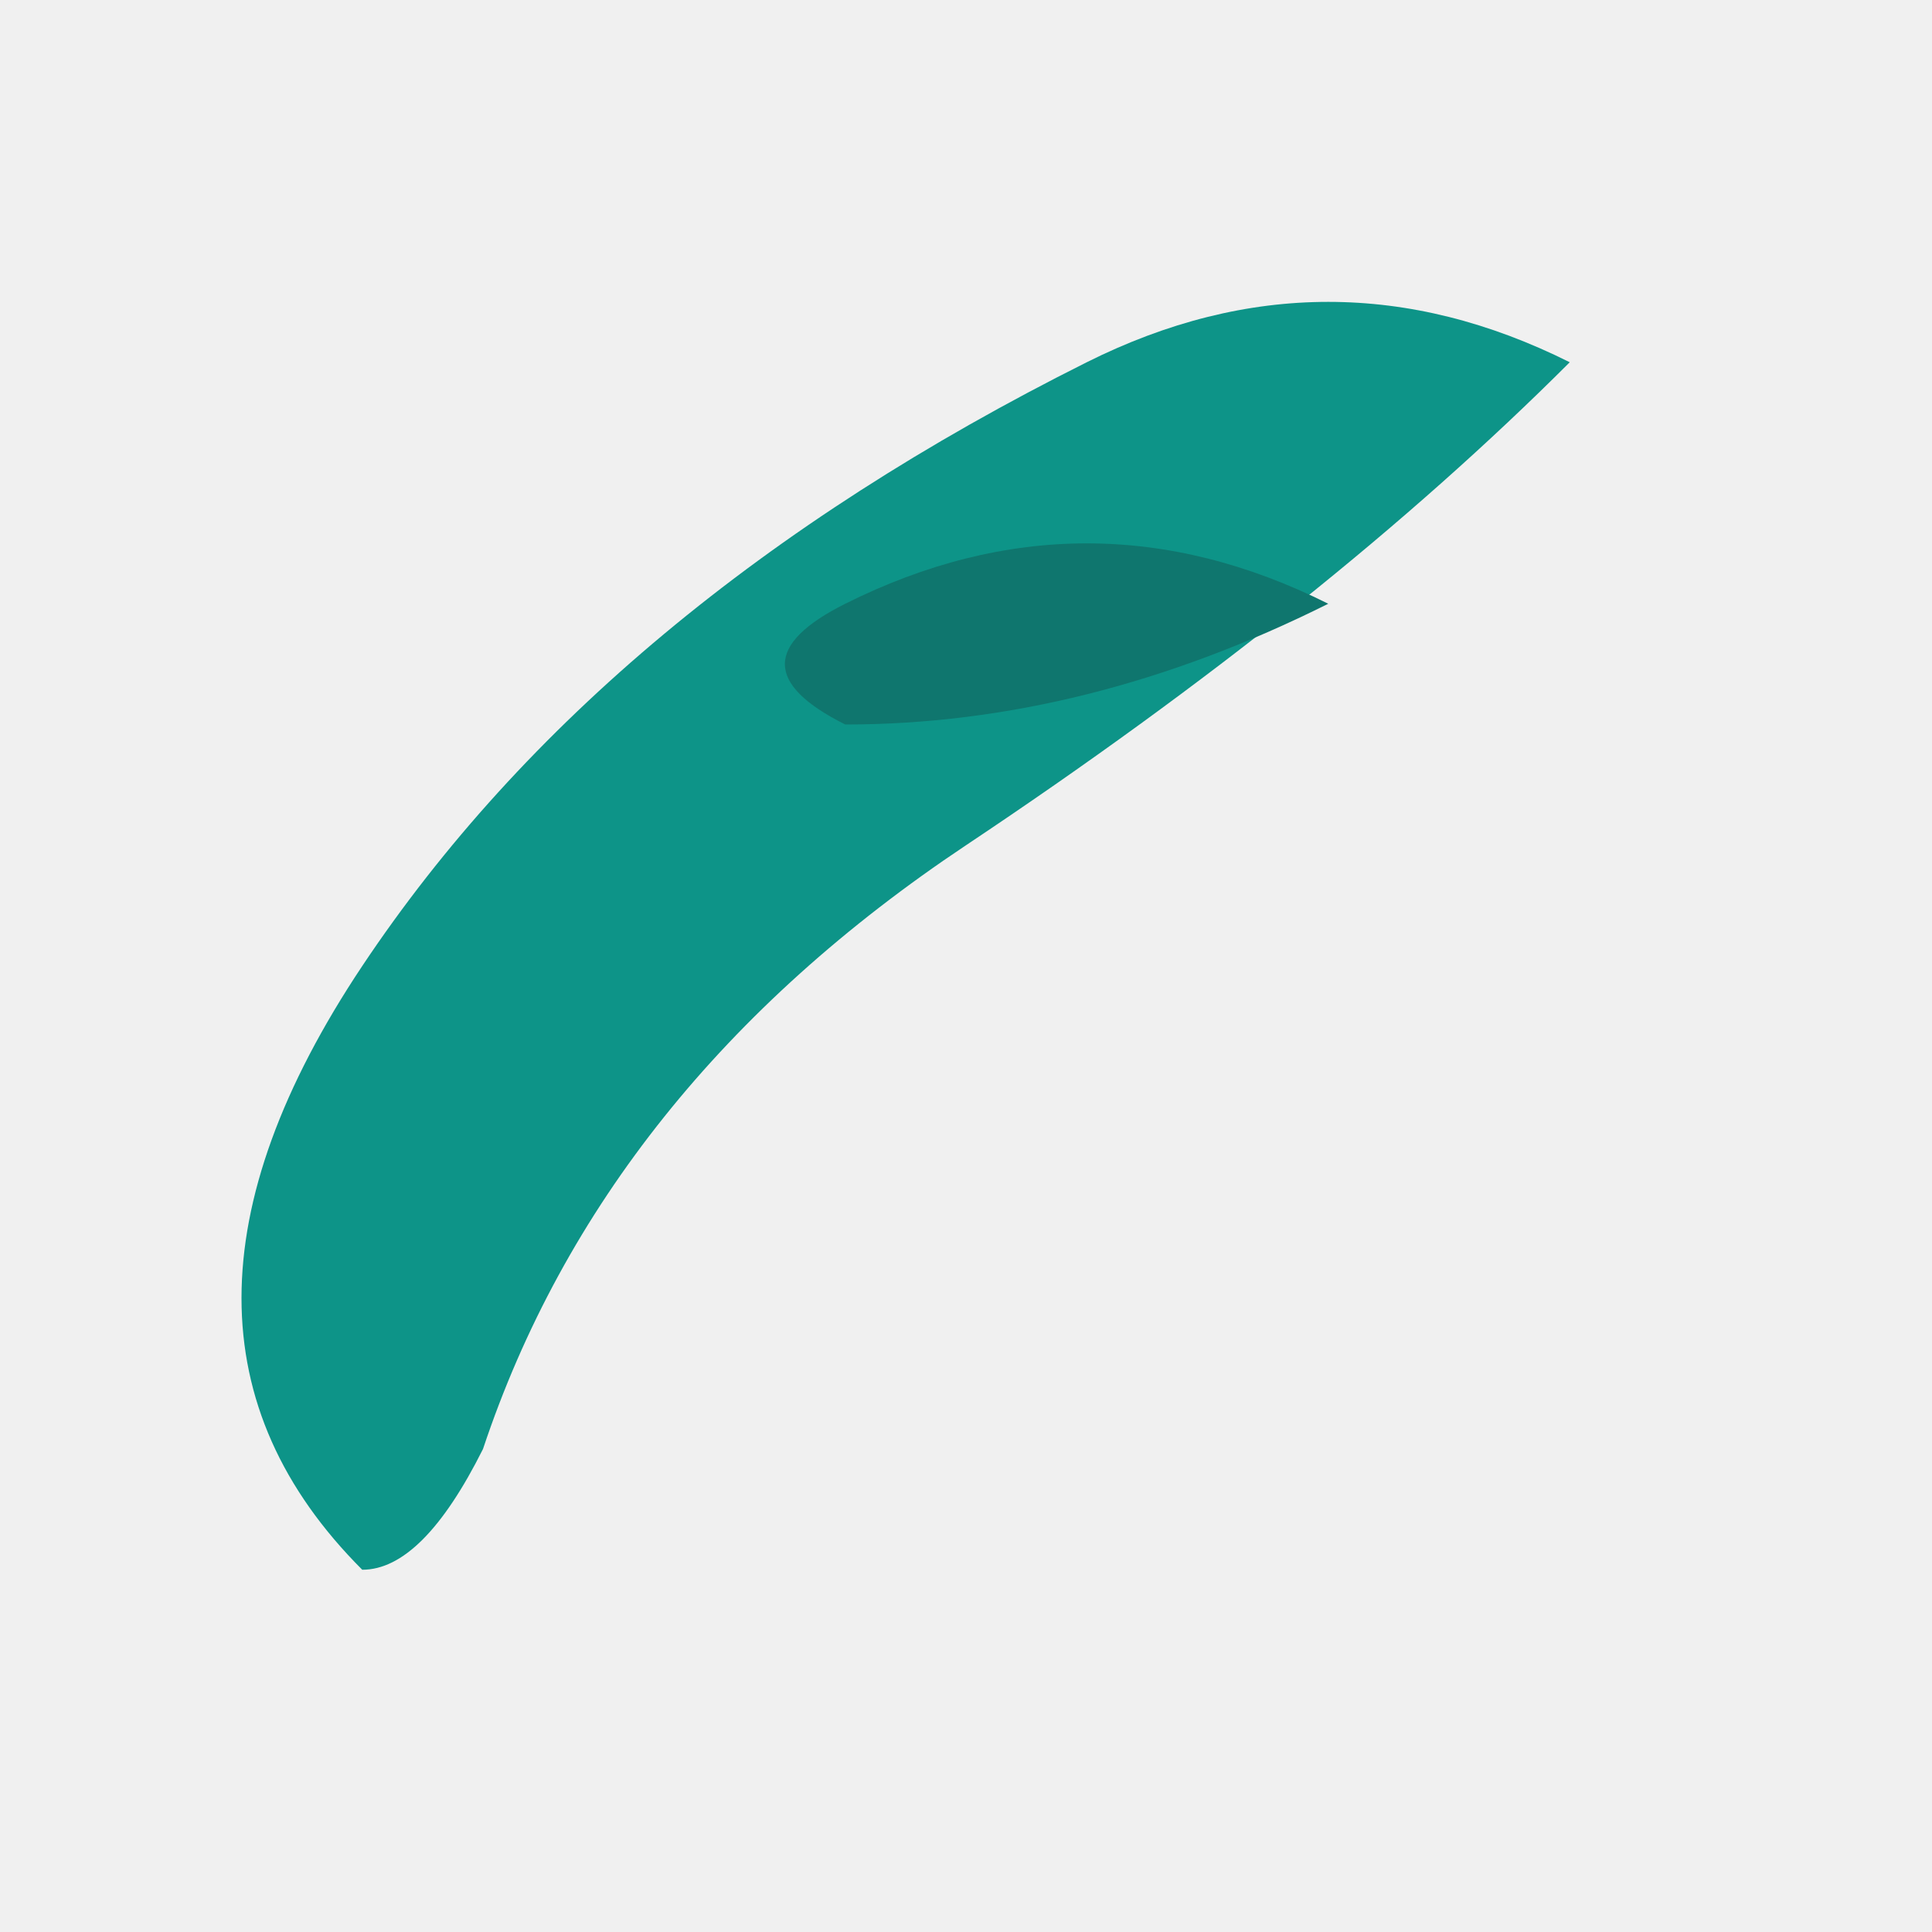
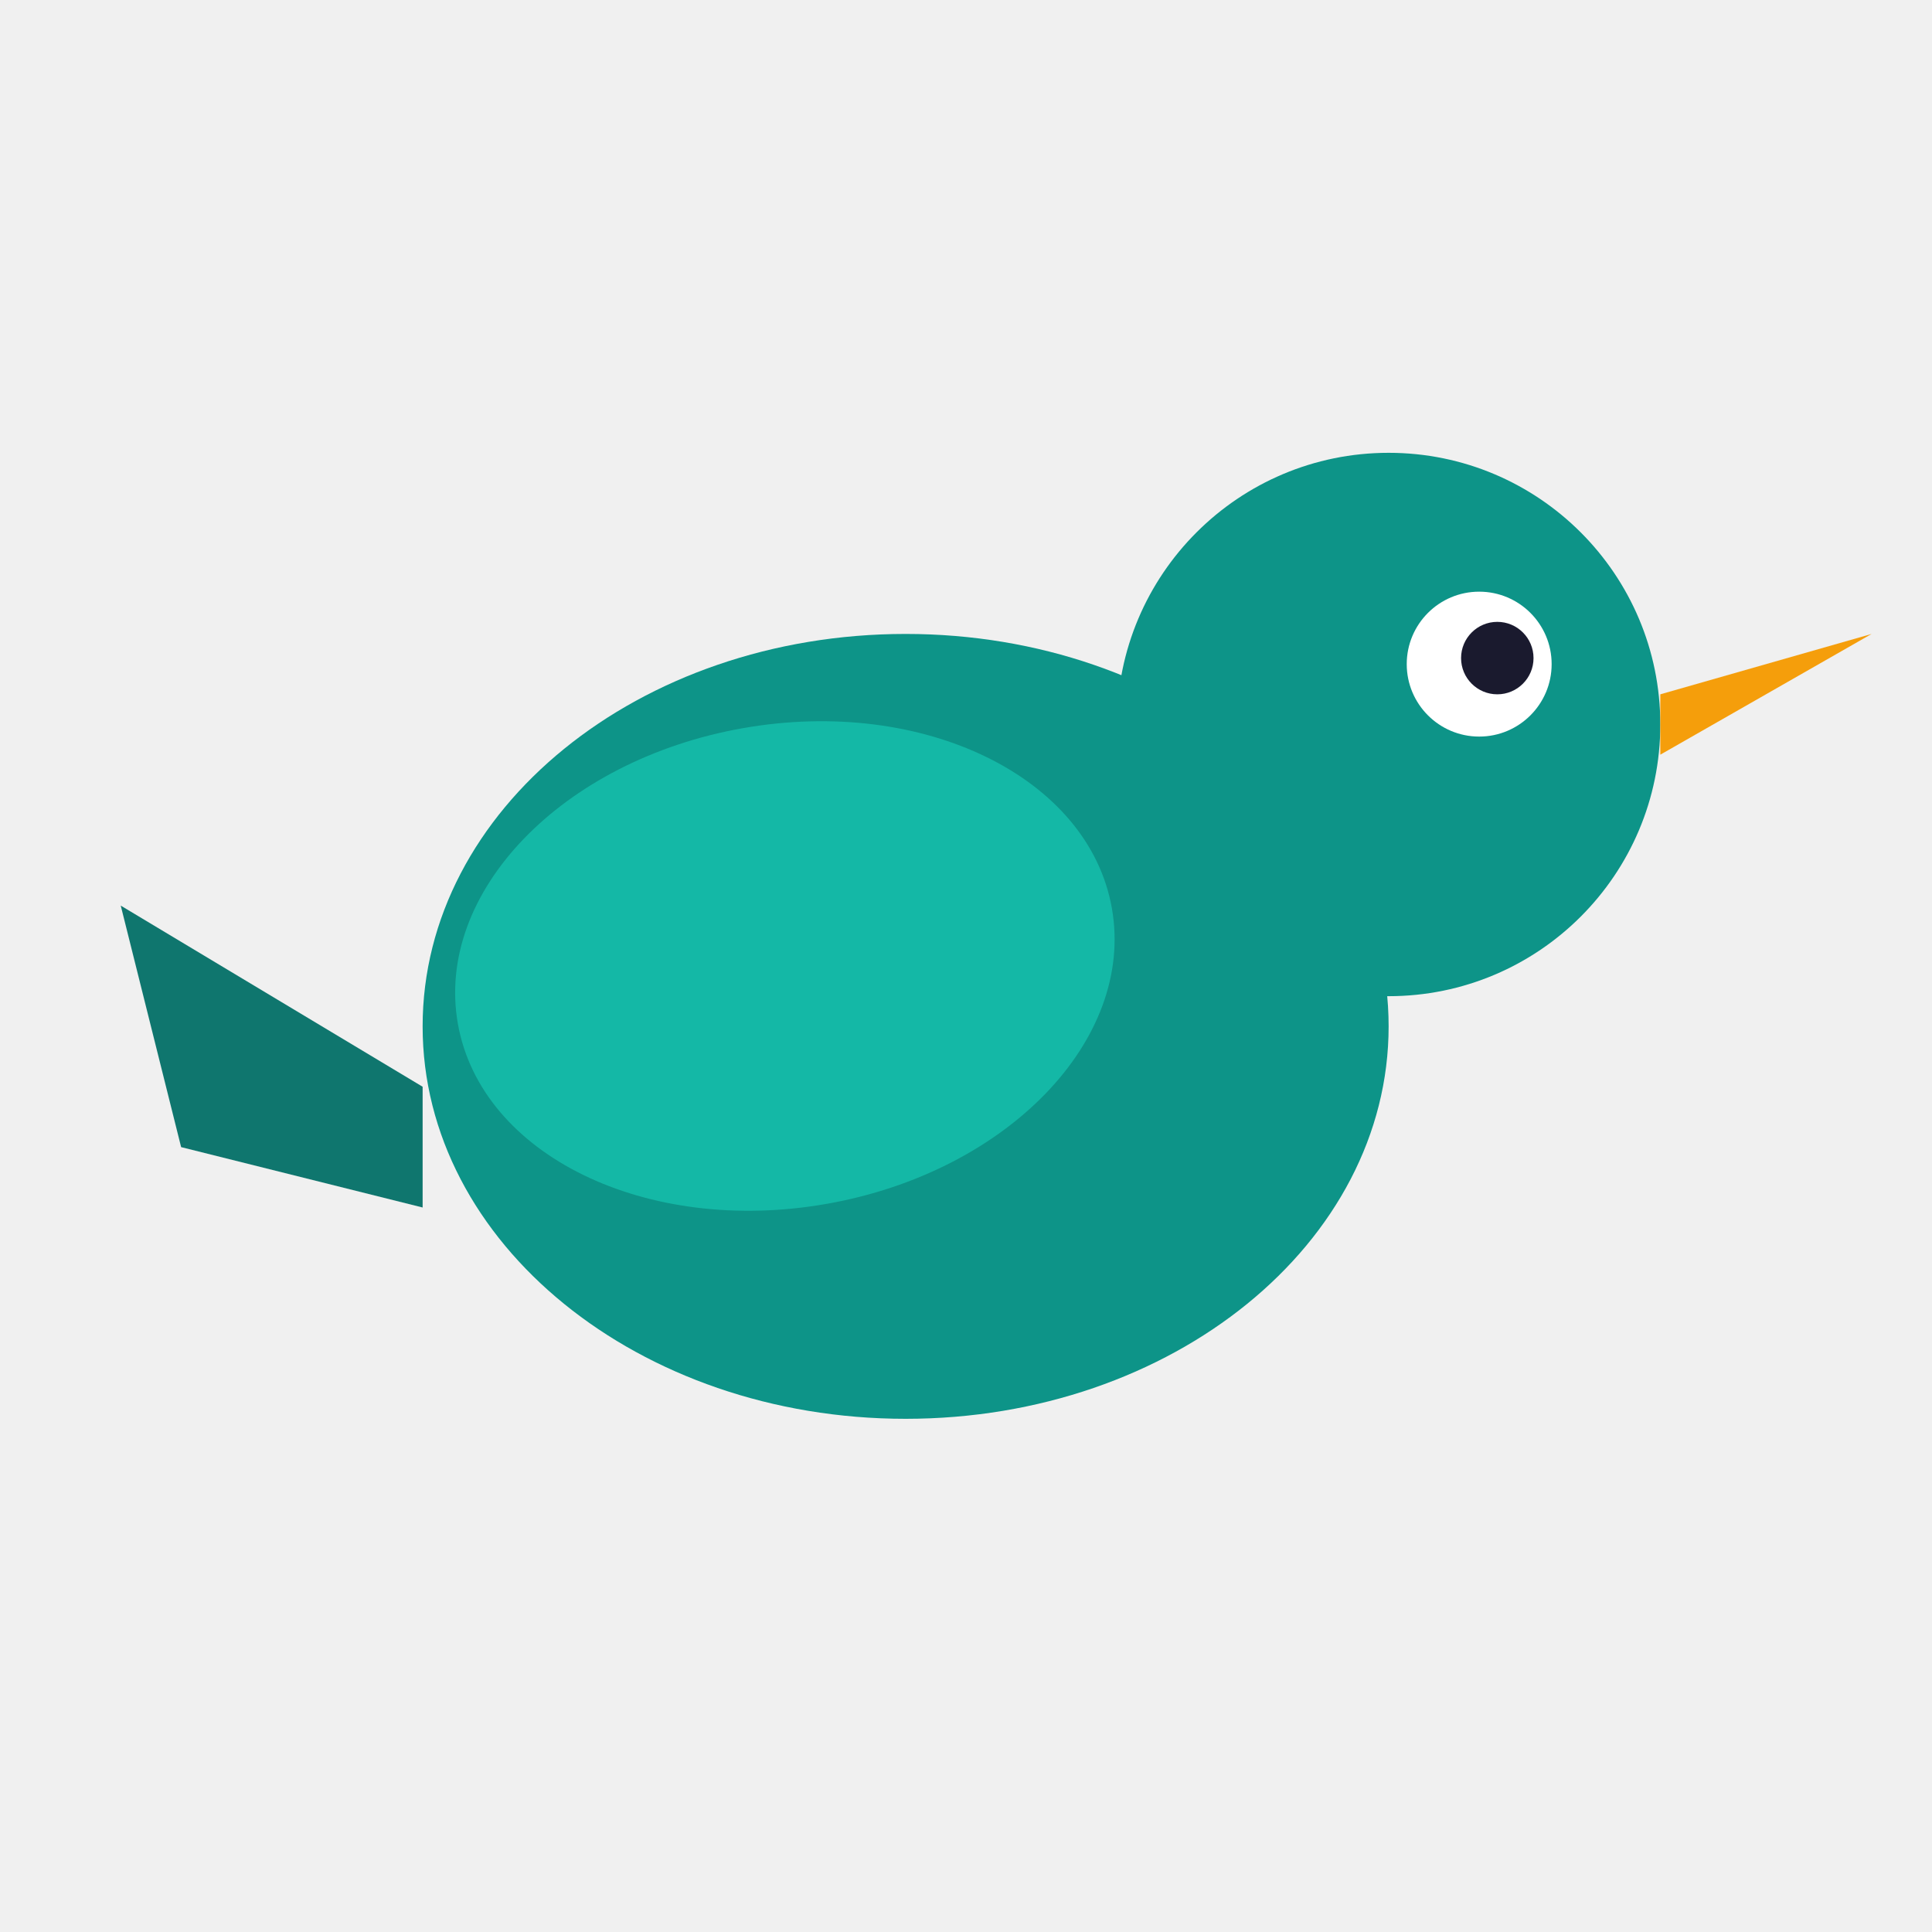
<svg xmlns="http://www.w3.org/2000/svg" viewBox="0 0 32 32" fill="none">
-   <path d="M6 26 Q2 22, 6 16 Q10 10, 18 6 Q22 4, 26 6 Q22 10, 16 14 Q10 18, 8 24 Q7 26, 6 26 Z" fill="#0D9488" />
-   <path d="M14 10 Q18 8, 22 10 Q18 12, 14 12 Q12 11, 14 10 Z" fill="#0F766E" />
+   <ellipse cx="15" cy="17" rx="8" ry="6.5" fill="#0D9488" />
+   <circle cx="23" cy="12" r="4.5" fill="#0D9488" />
+   <circle cx="24.5" cy="11" r="1.2" fill="white" />
+   <circle cx="24.8" cy="10.9" r="0.6" fill="#1a1a2e" />
+   <polygon points="27.5,11.5 31,10.5 27.5,12.5" fill="#F59E0B" />
+   <ellipse cx="13" cy="16" rx="5.5" ry="4" fill="#14B8A6" transform="rotate(-10 13 16)" />
+   <polygon points="7,18 2,15 3,19 7,20" fill="#0F766E" />
</svg>
